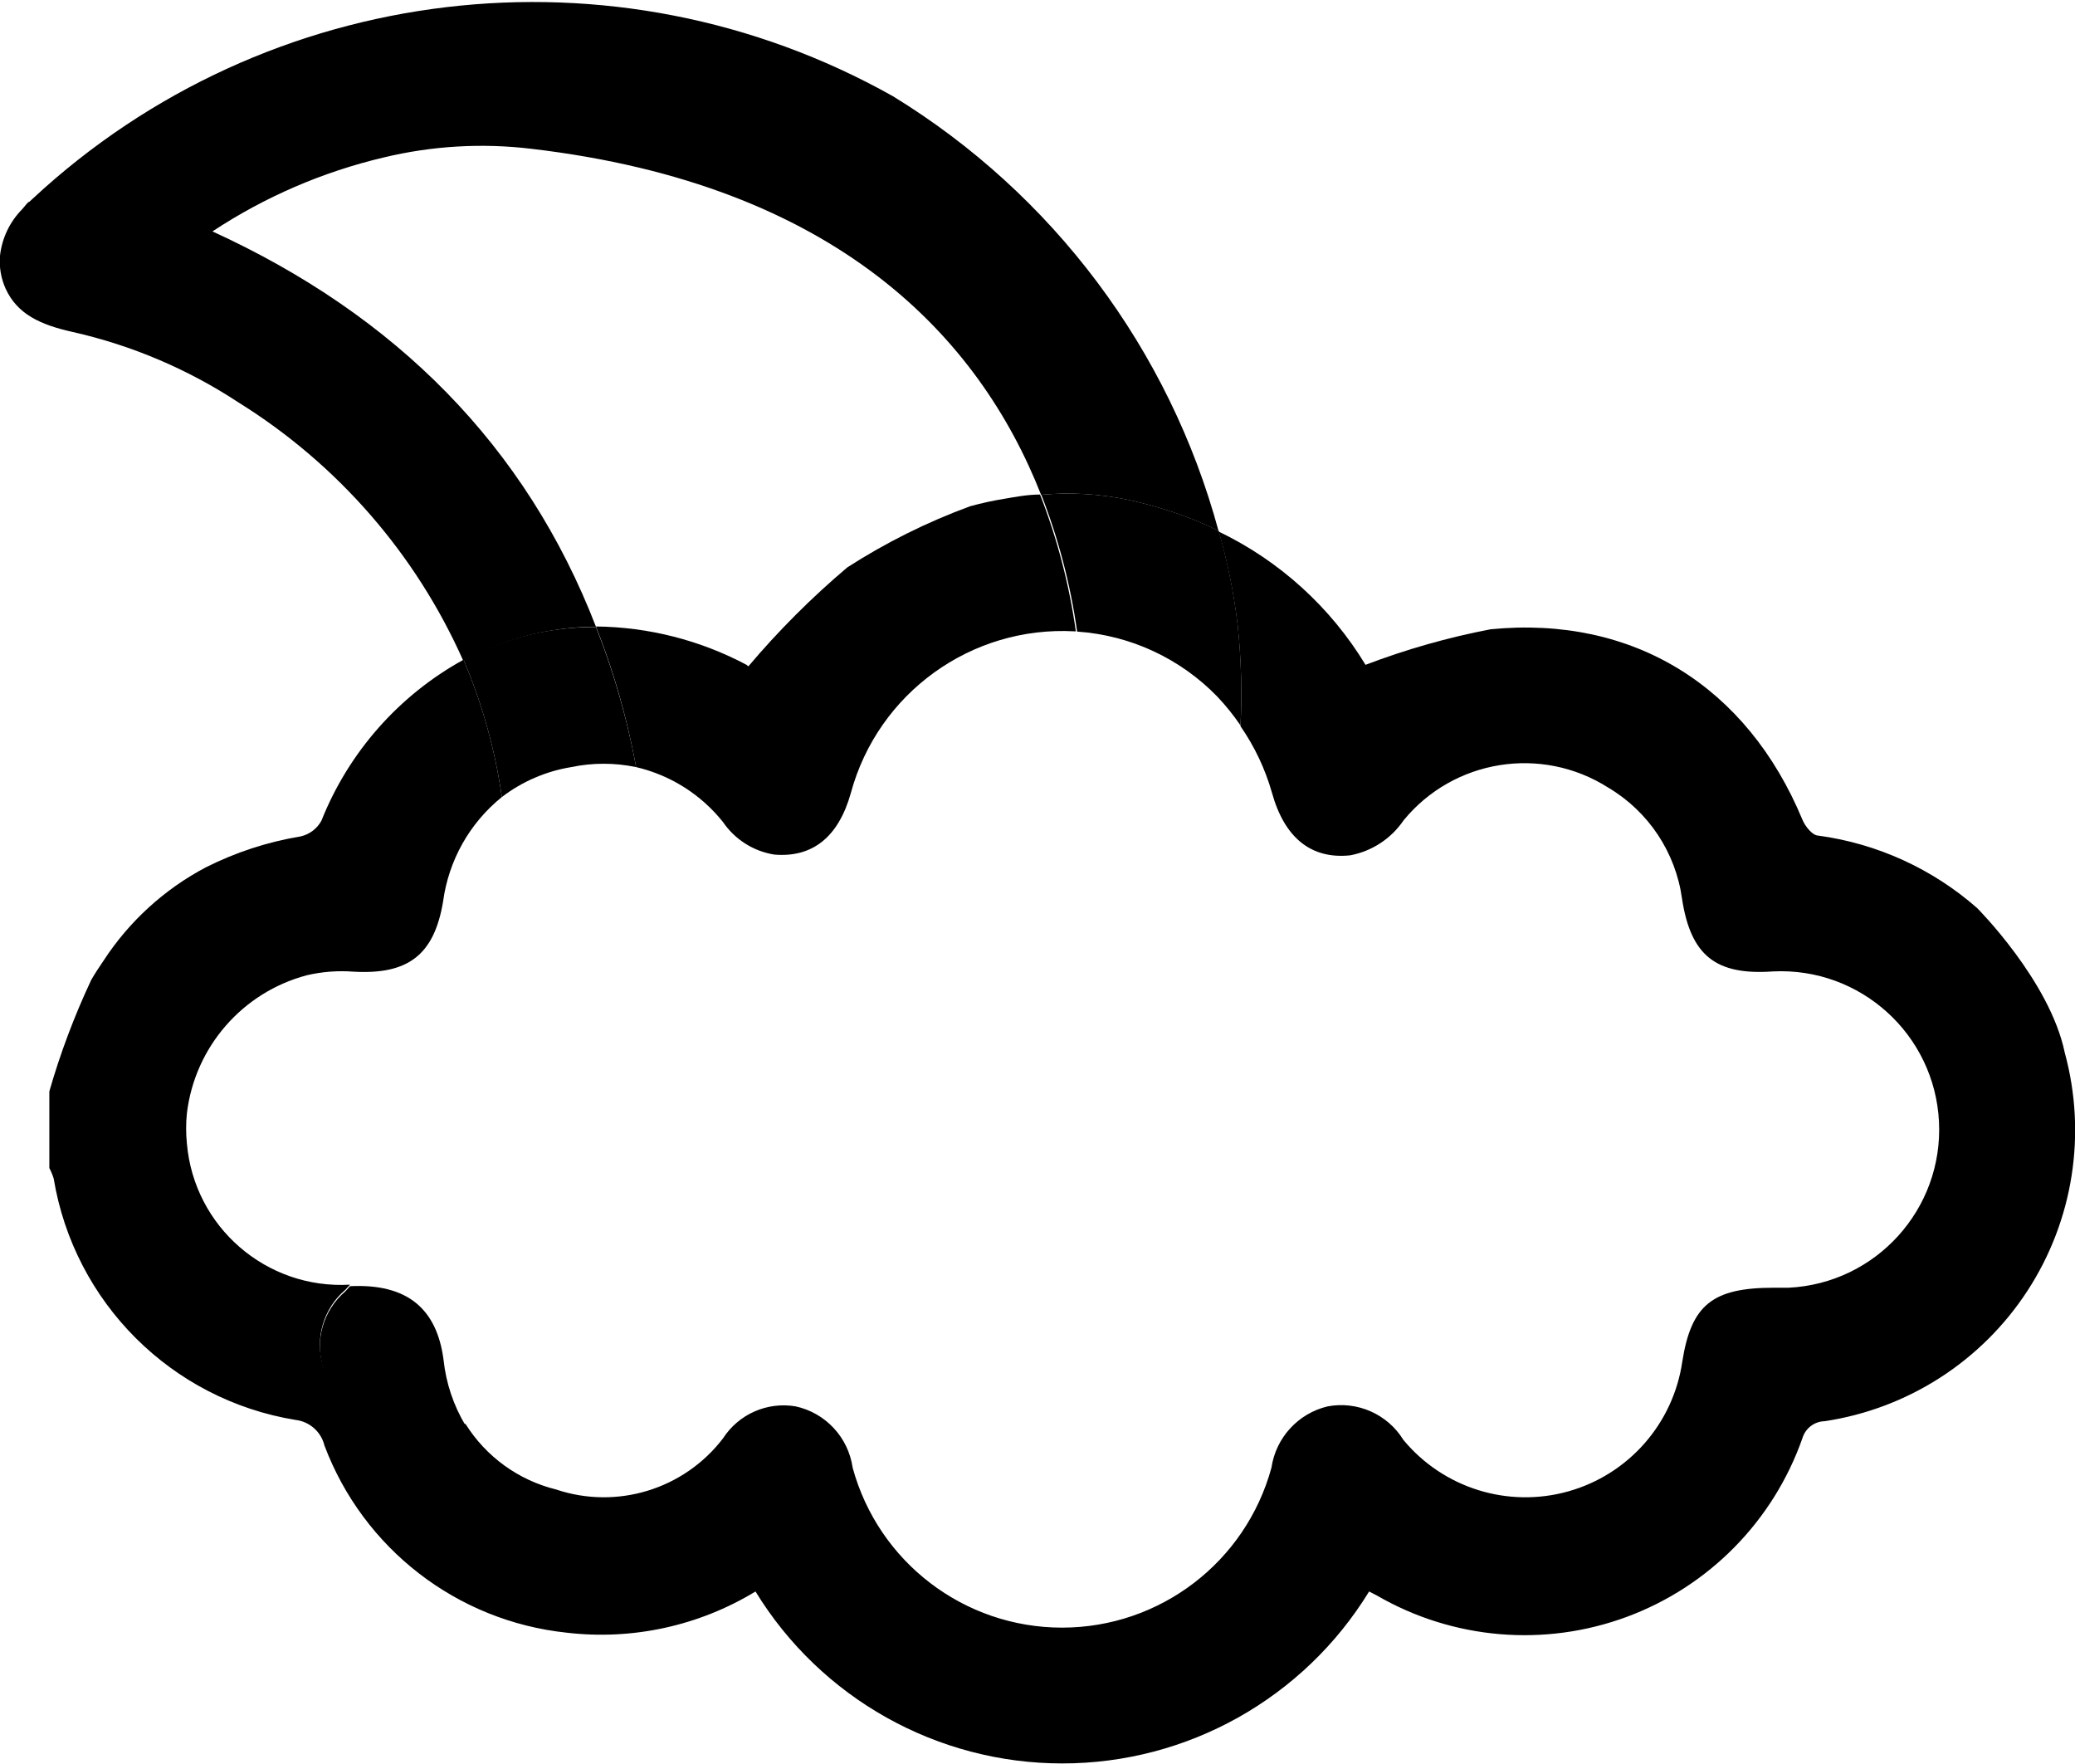
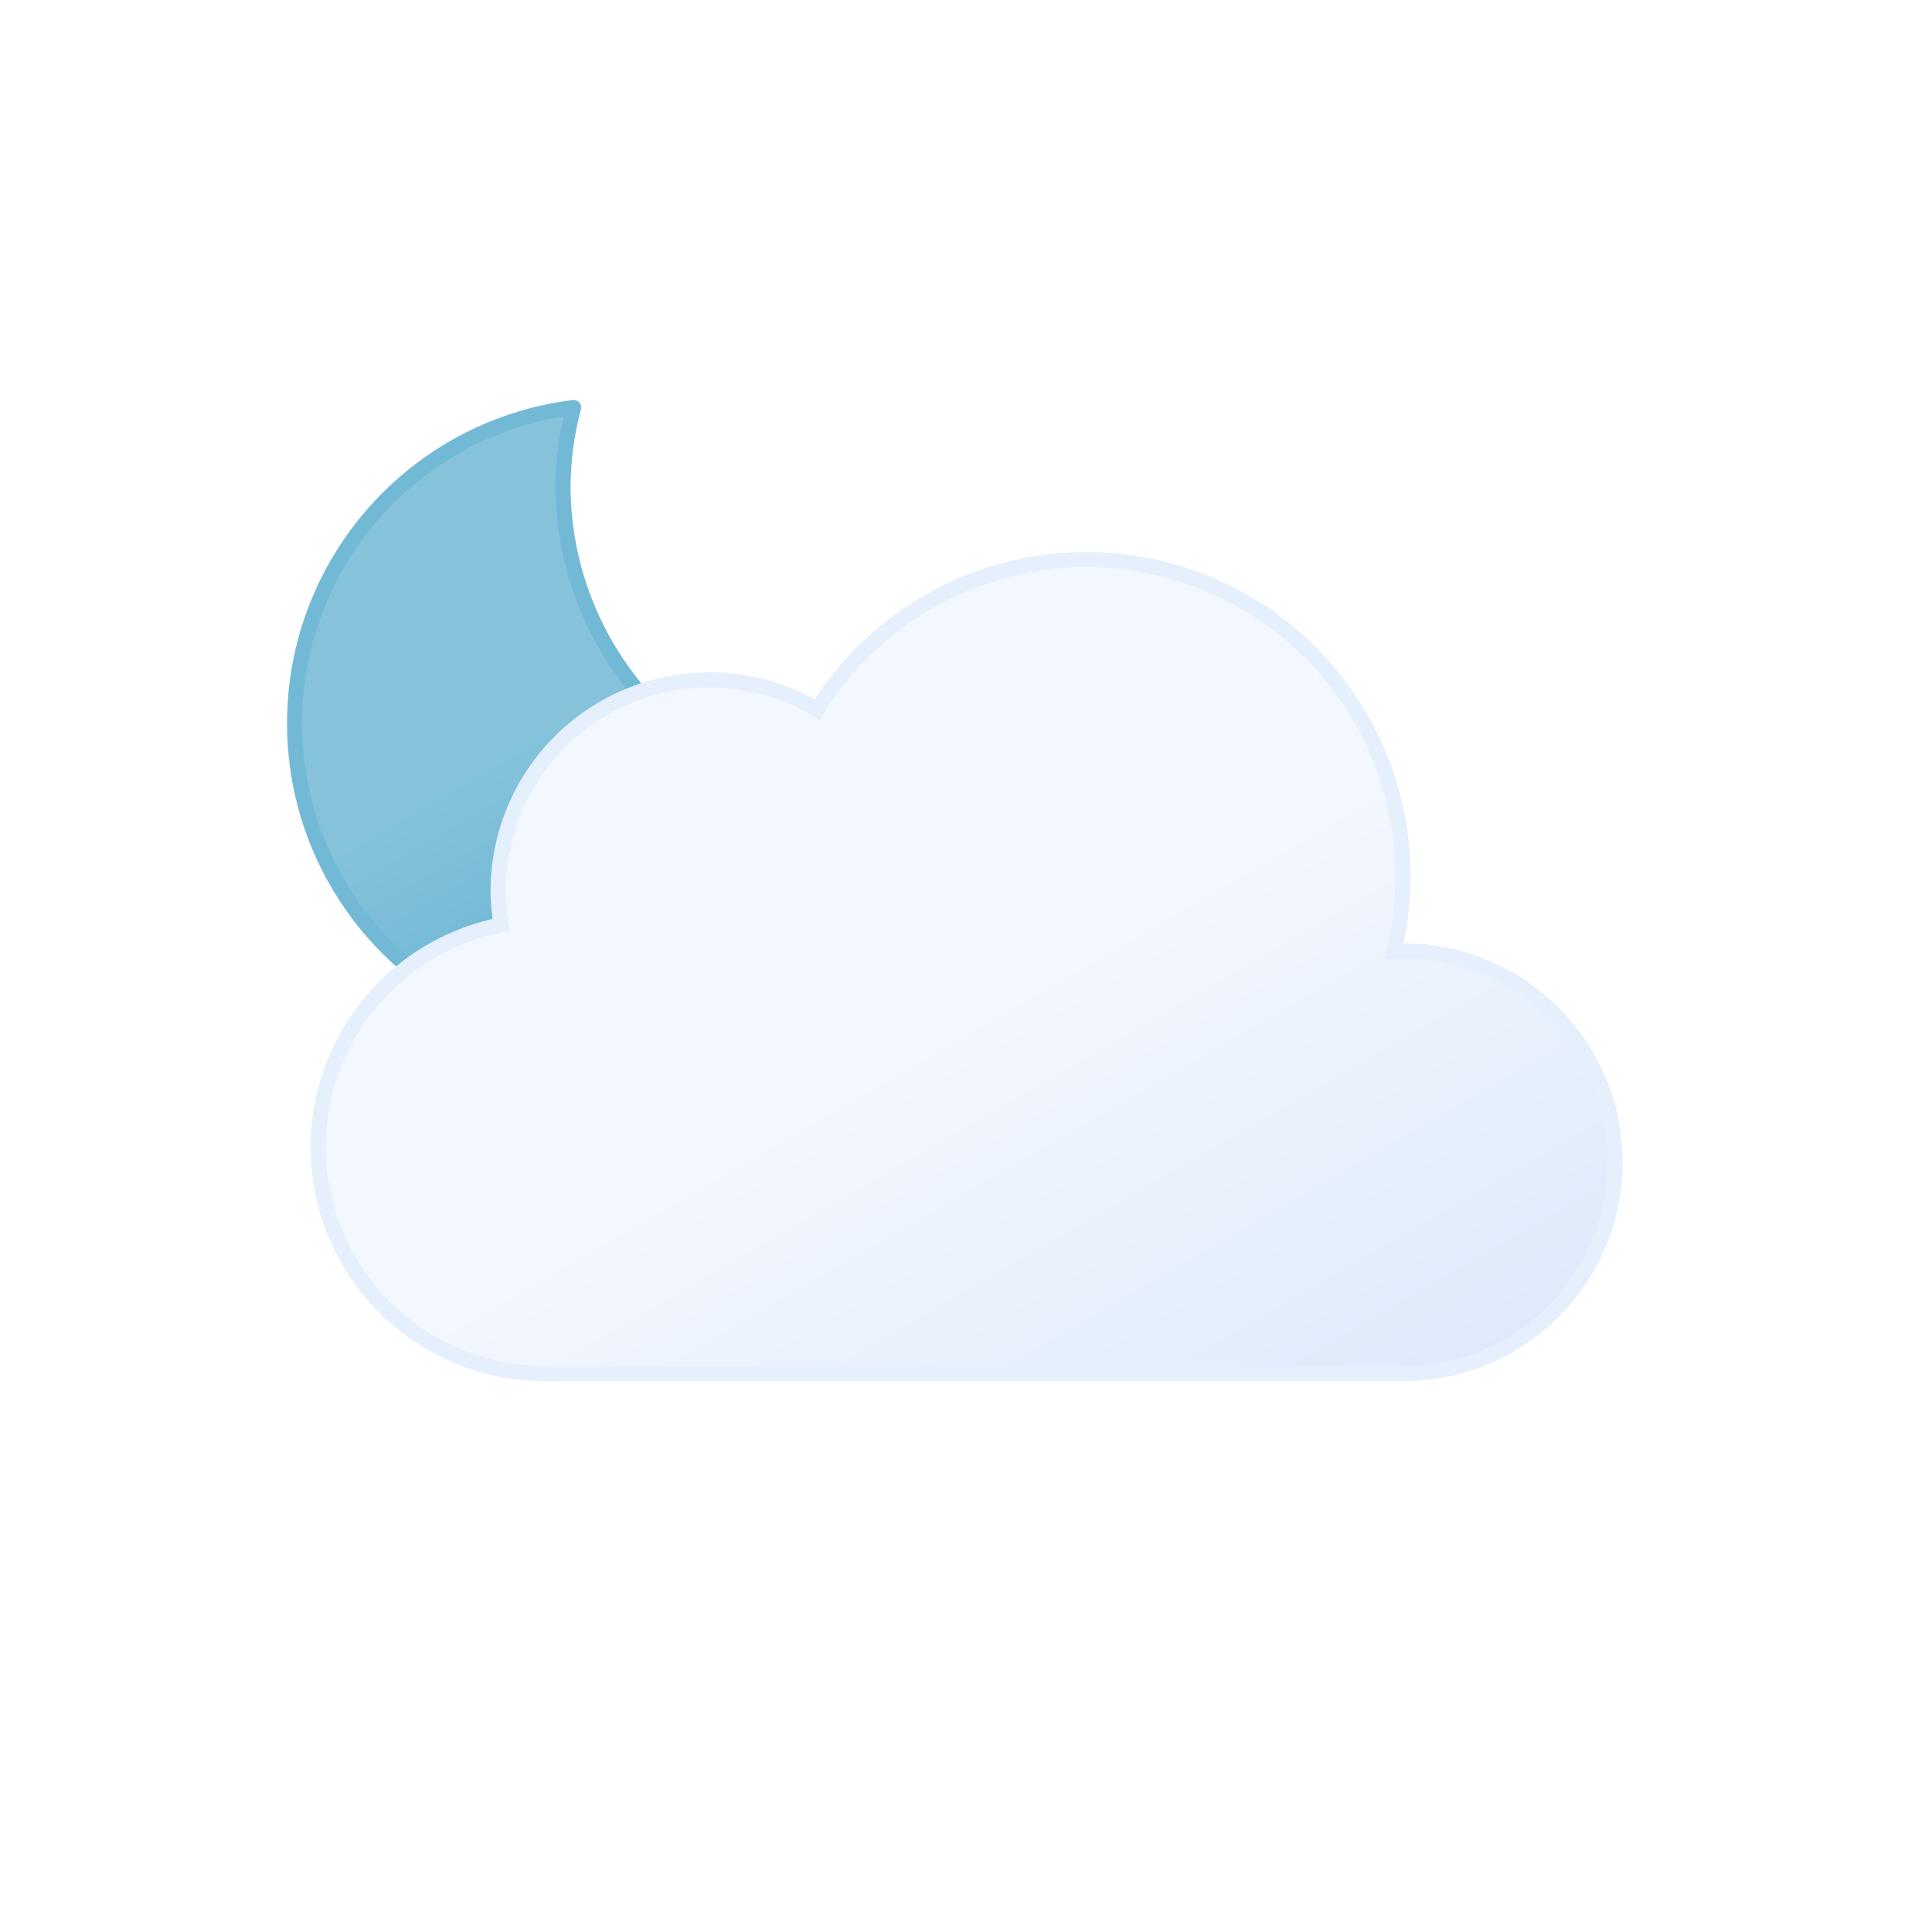
- <svg xmlns="http://www.w3.org/2000/svg" viewBox="0 0 81.16 68.97">
+ <svg xmlns="http://www.w3.org/2000/svg" viewBox="0 0 64 64">
  <defs>
-     <style>.cls-1{fill:none;}</style>
+     <linearGradient id="a" x1="13.58" x2="24.15" y1="15.57" y2="33.87" gradientUnits="userSpaceOnUse">
+       <stop offset="0" stop-color="#86c3db" />
+       <stop offset=".45" stop-color="#86c3db" />
+       <stop offset="1" stop-color="#5eafcf" />
+       <animateTransform attributeName="gradientTransform" dur="10s" repeatCount="indefinite" type="rotate" values="10 19.22 24.293; -10 19.22 24.293; 10 19.22 24.293" />
+     </linearGradient>
+     <linearGradient id="b" x1="22.56" x2="39.2" y1="21.96" y2="50.8" gradientUnits="userSpaceOnUse">
+       <stop offset="0" stop-color="#f3f7fe" />
+       <stop offset=".45" stop-color="#f3f7fe" />
+       <stop offset="1" stop-color="#deeafb" />
+     </linearGradient>
  </defs>
-   <g id="Layer_2" data-name="Layer 2">
-     <g id="Layer_1-2" data-name="Layer 1">
-       <path class="cls-1" d="M29.32,26.07a32.88,32.88,0,0,1,3.87-3.87A24.43,24.43,0,0,1,38,19.81a12.72,12.72,0,0,1,1.38-.3c.39-.06.86-.12,1.36-.16-2.43-6.18-8-12.13-19.93-13.53A16.35,16.35,0,0,0,15,6.16,20.83,20.83,0,0,0,8.26,9.05c7.22,3.28,12.31,8.38,15.05,15.46A12.84,12.84,0,0,1,29.2,26Z" />
-       <path d="M23.31,24.51c-2.74-7.08-7.83-12.18-15-15.46A20.83,20.83,0,0,1,15,6.16a16.35,16.35,0,0,1,5.79-.34c11.92,1.4,17.5,7.35,19.93,13.53a11.5,11.5,0,0,1,3.37.19c.43.09.84.2,1.25.32a14.32,14.32,0,0,1,2.32.9,28.73,28.73,0,0,0-12.74-17,28.74,28.74,0,0,0-33.63,4l-.14.13c-.06,0-.17.17-.29.3A3.07,3.07,0,0,0,0,10a2.61,2.61,0,0,0,.22,1.29c.46,1,1.36,1.41,2.61,1.69a19.66,19.66,0,0,1,6.5,2.76,22.79,22.79,0,0,1,8.79,10.1A11,11,0,0,1,23.31,24.51Z" />
-       <path d="M80.76,41.17c-.58-2.81-3.43-5.66-3.43-5.66a11.82,11.82,0,0,0-6.2-2.83c-.24,0-.52-.36-.63-.62-2.16-5.21-6.61-8-12.2-7.45A29.1,29.1,0,0,0,53.41,26a13.61,13.61,0,0,0-5.74-5.21,23.28,23.28,0,0,1,.74,3.68,25.45,25.45,0,0,1,.11,3.93A8.78,8.78,0,0,1,49.75,31c.49,1.77,1.54,2.61,3.06,2.45a3.25,3.25,0,0,0,2.09-1.37,6.11,6.11,0,0,1,8-1.28,6,6,0,0,1,2.89,4.35c.34,2.22,1.32,3,3.56,2.84a6.19,6.19,0,1,1,.61,12.37c-.24,0-.48,0-.58,0-2.39,0-3.23.66-3.58,2.89a6.2,6.2,0,0,1-10.91,3.06A2.86,2.86,0,0,0,51.93,55a2.9,2.9,0,0,0-2.2,2.4,8.49,8.49,0,0,1-16.38,0A2.87,2.87,0,0,0,31.12,55a2.82,2.82,0,0,0-2.84,1.25,5.87,5.87,0,0,1-6.53,2,5.82,5.82,0,0,1-3.54-2.56c-1-.08-2.06-.19-3.12-.36a2.76,2.76,0,0,1-2.45-1.89,2.83,2.83,0,0,1,.87-3l.18-.2h0a6.05,6.05,0,0,1-6.38-5.52,5.82,5.82,0,0,1,0-1.18A6.37,6.37,0,0,1,12,38.14,6,6,0,0,1,13.83,38c2.13.12,3.15-.65,3.5-2.74a6.33,6.33,0,0,1,2.3-4.09,21.54,21.54,0,0,0-1.5-5.37,12.44,12.44,0,0,0-5.56,6.3,1.24,1.24,0,0,1-.81.61,12.93,12.93,0,0,0-3.71,1.21,10.77,10.77,0,0,0-4,3.65c-.17.25-.33.49-.48.75a29.19,29.19,0,0,0-1.64,4.36v3a2.37,2.37,0,0,1,.17.41,11.46,11.46,0,0,0,9.46,9.44,1.32,1.32,0,0,1,1.13,1,11.4,11.4,0,0,0,9.47,7.32,11.61,11.61,0,0,0,7.39-1.61,14.07,14.07,0,0,0,24,0l.31.16A11.52,11.52,0,0,0,70.5,56.24a.93.93,0,0,1,.87-.66A11.51,11.51,0,0,0,80.76,41.17Z" />
-       <path d="M28.28,32.15a3,3,0,0,0,2,1.27c1.5.13,2.52-.69,3-2.41a8.58,8.58,0,0,1,8.75-6.32h.05a23.92,23.92,0,0,0-1.4-5.35c-.5,0-1,.1-1.36.16a12.72,12.72,0,0,0-1.38.3,24.43,24.43,0,0,0-4.8,2.39,32.88,32.88,0,0,0-3.87,3.87L29.2,26a12.84,12.84,0,0,0-5.89-1.5c.3.77.58,1.55.82,2.37A29.86,29.86,0,0,1,24.88,30,6.13,6.13,0,0,1,28.28,32.15Z" />
-       <path d="M22.34,30a6.19,6.19,0,0,1,2.54,0,29.86,29.86,0,0,0-.75-3.11c-.24-.82-.52-1.6-.82-2.37a11,11,0,0,0-5.18,1.28,21.54,21.54,0,0,1,1.5,5.37A6.08,6.08,0,0,1,22.34,30Z" />
-       <path d="M13.69,50.3l-.18.2a2.83,2.83,0,0,0-.87,3,2.76,2.76,0,0,0,2.45,1.89c1.06.17,2.09.28,3.12.36a6.26,6.26,0,0,1-.86-2.56C17.09,51.18,15.93,50.19,13.69,50.3Z" />
-       <path d="M44.1,19.54a11.5,11.5,0,0,0-3.37-.19,23.92,23.92,0,0,1,1.4,5.35,8.44,8.44,0,0,1,5.48,2.54,9,9,0,0,1,.91,1.13,25.45,25.45,0,0,0-.11-3.93,23.28,23.28,0,0,0-.74-3.68,14.32,14.32,0,0,0-2.32-.9C44.94,19.74,44.53,19.63,44.1,19.54Z" />
-     </g>
-   </g>
+   <path fill="url(#a)" stroke="#72b9d5" stroke-linecap="round" stroke-linejoin="round" stroke-width=".5" d="M29.33 26.68a10.61 10.61 0 0 1-10.68-10.54A10.5 10.5 0 0 1 19 13.5a10.54 10.54 0 1 0 11.5 13.11 11.48 11.48 0 0 1-1.17.07z">
+     <animateTransform attributeName="transform" dur="10s" repeatCount="indefinite" type="rotate" values="-10 19.22 24.293; 10 19.22 24.293; -10 19.22 24.293" />
+   </path>
+   <path fill="url(#b)" stroke="#e6effc" stroke-miterlimit="10" stroke-width=".5" d="M46.5 31.5h-.32a10.49 10.49 0 0 0-19.11-8 7 7 0 0 0-10.57 6 7.21 7.21 0 0 0 .1 1.14A7.5 7.5 0 0 0 18 45.5a4.19 4.19 0 0 0 .5 0h28a7 7 0 0 0 0-14z" />
</svg>
